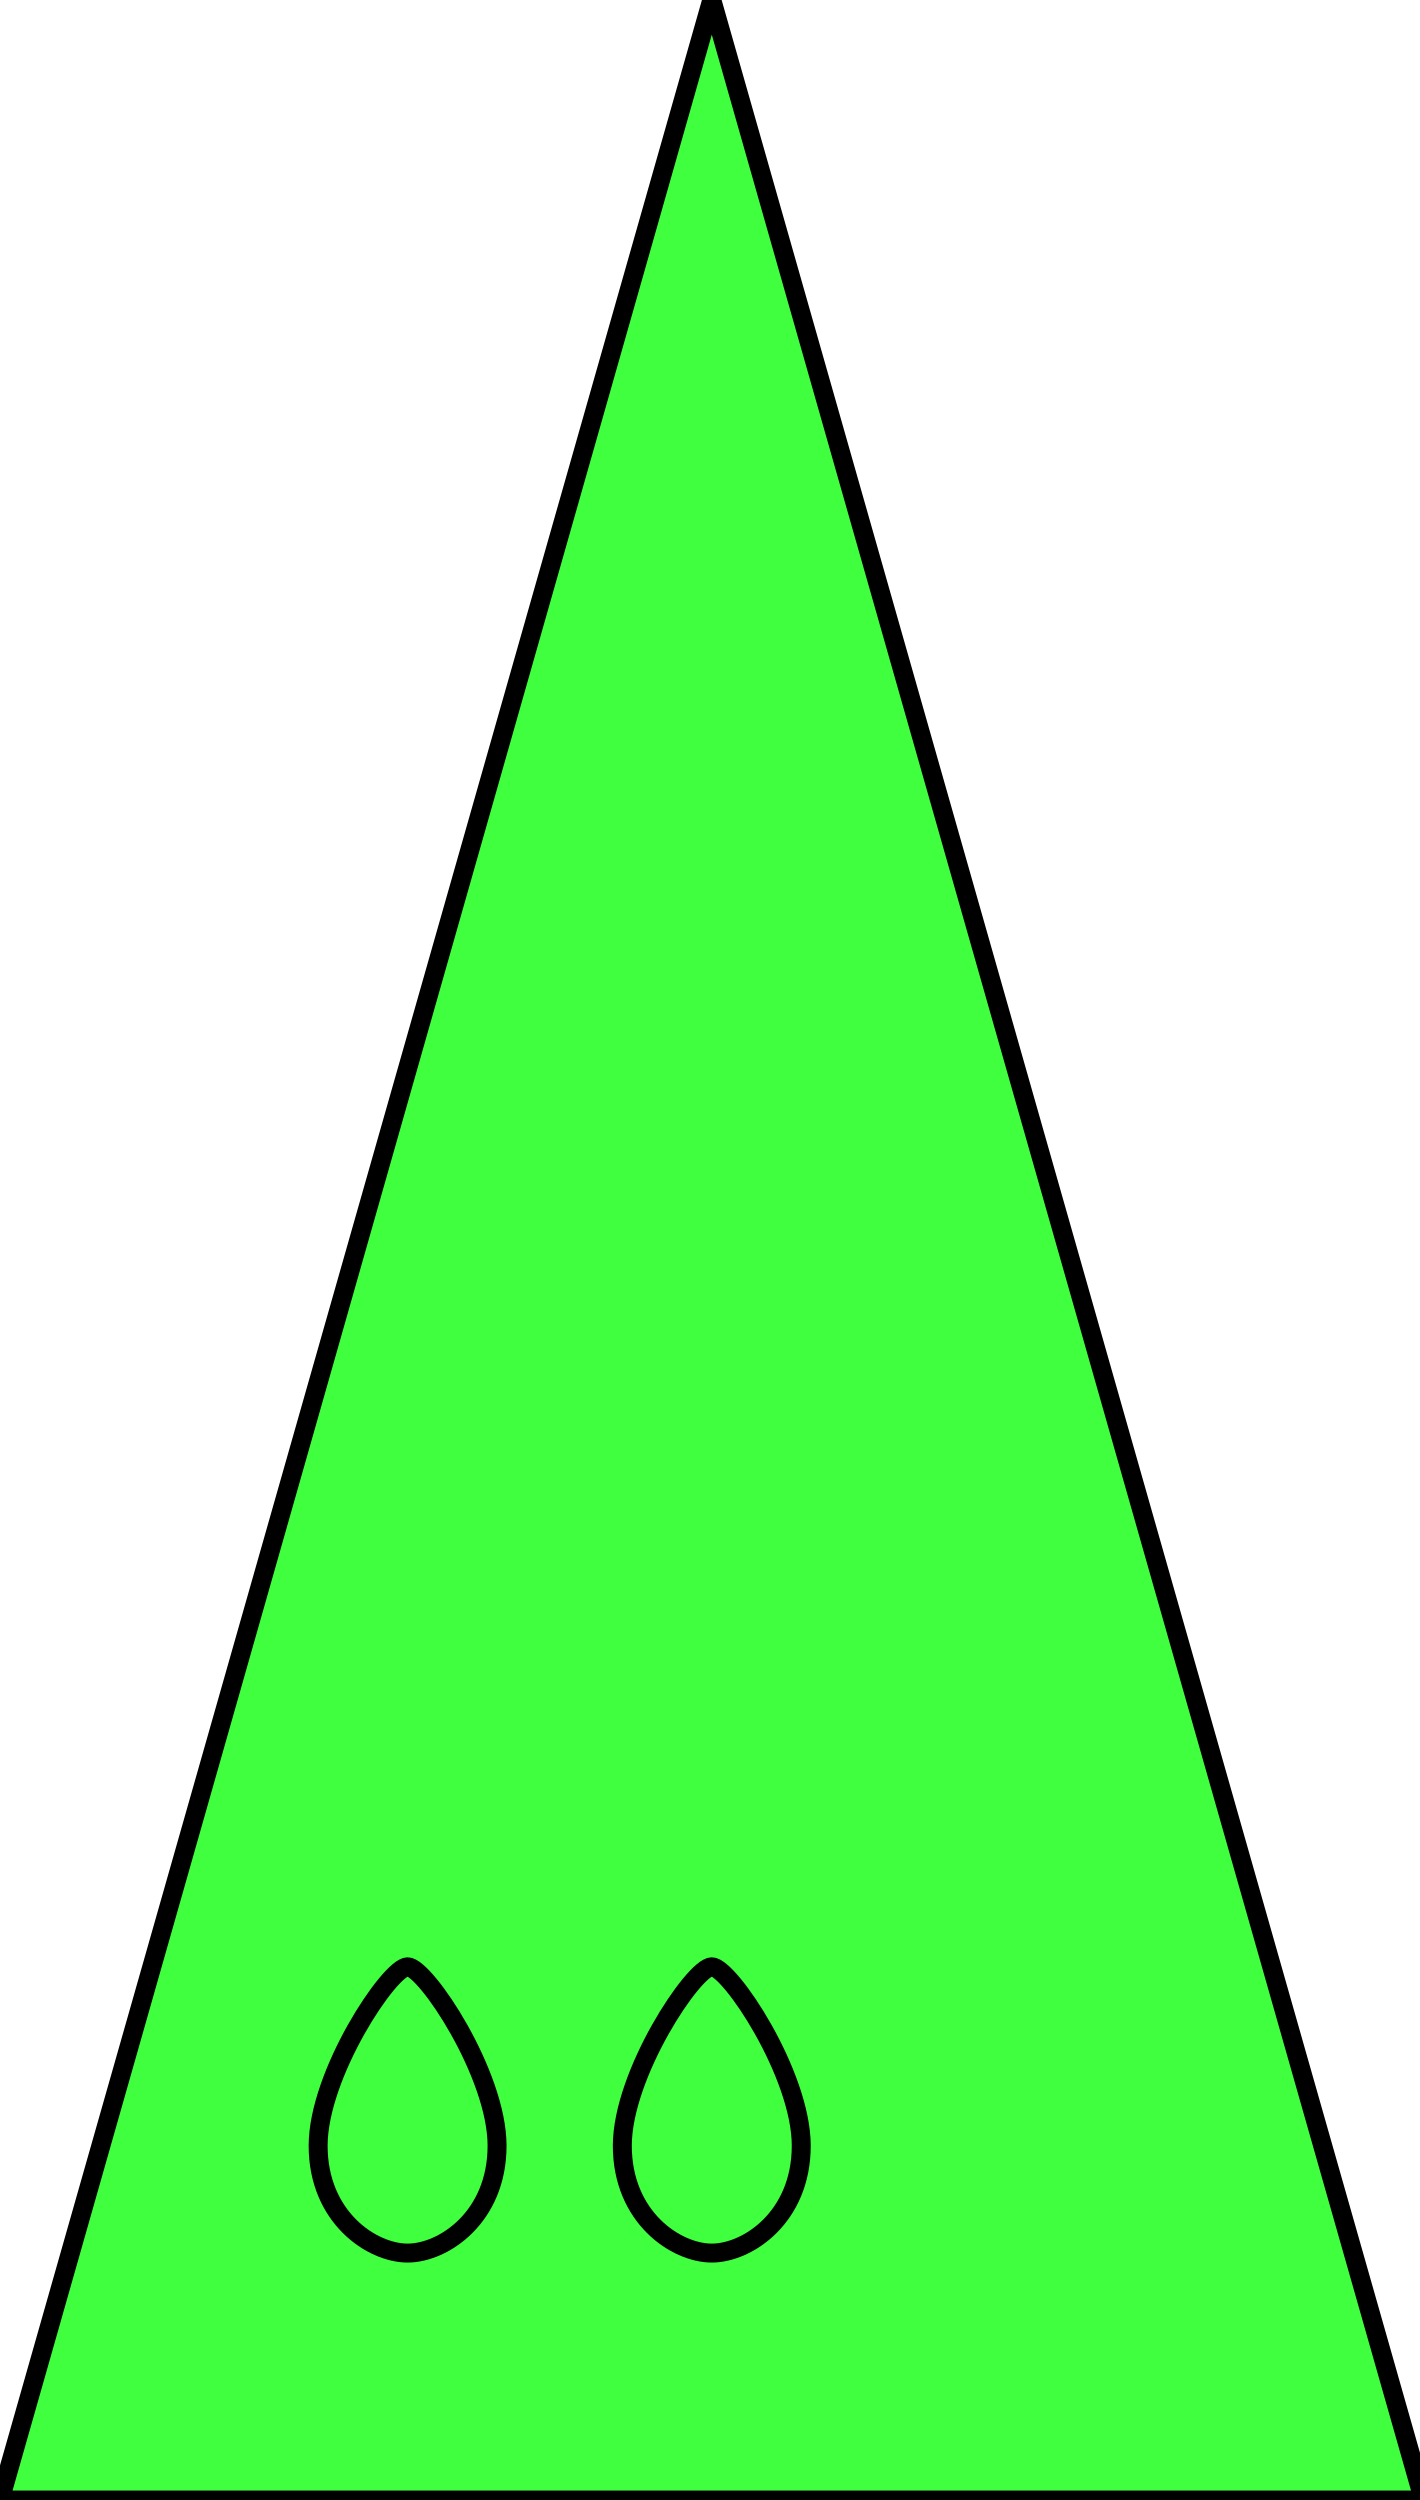
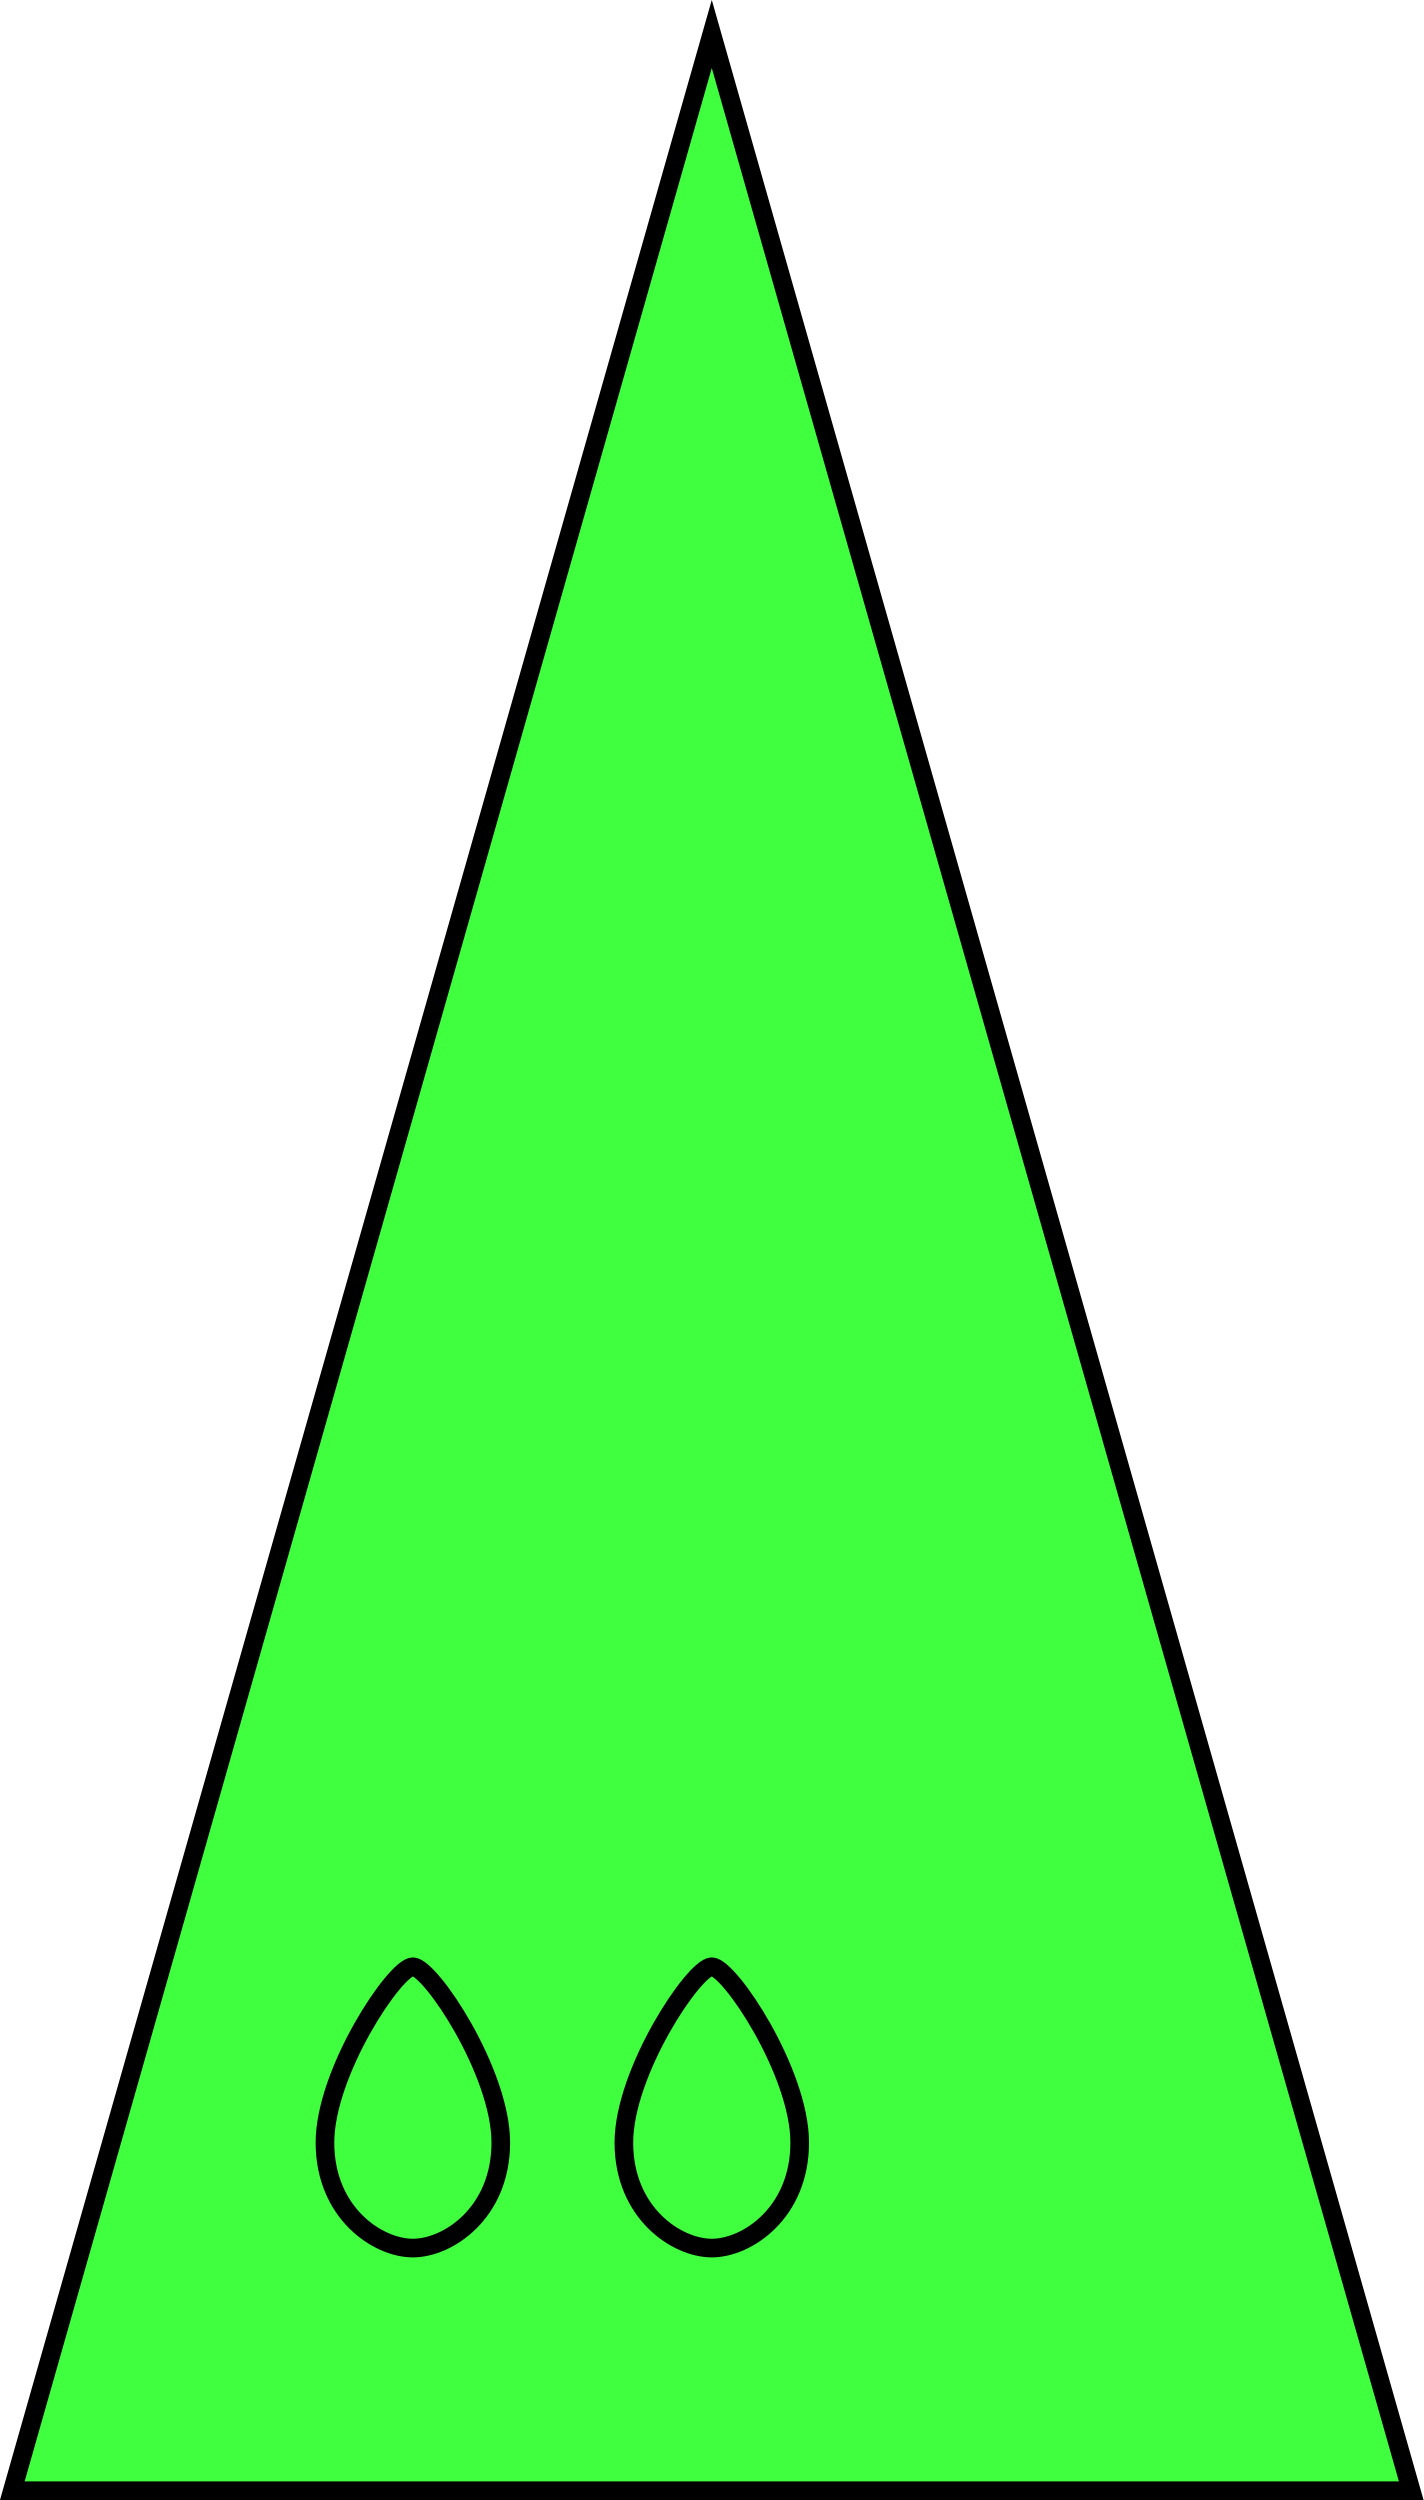
- <svg xmlns="http://www.w3.org/2000/svg" xmlns:xlink="http://www.w3.org/1999/xlink" width="19.84mm" height="34.93mm" viewBox="0 0 19.84 34.93" version="1.1" id="svg8">
+ <svg xmlns="http://www.w3.org/2000/svg" xmlns:xlink="http://www.w3.org/1999/xlink" width="20.24mm" height="35.545mm" viewBox="0 0 20.24 35.545" version="1.1" id="svg8">
  <defs id="defs2">
    </defs>
-   <path style="fill:#00ff00;fill-opacity:0.753;stroke:#000000;stroke-width:0.265px;stroke-linecap:butt;stroke-linejoin:miter;stroke-opacity:1" d="m 0,34.93 9.945,-34.93 9.945,34.93 z" id="path6041" />
-   <g id="layer1" transform="translate(0,-9.520001)">
-     <path style="fill:none;stroke:#000000;stroke-width:0.265px;stroke-linecap:butt;stroke-linejoin:miter;stroke-opacity:1" d="m 9.945,37 c 0.25,0 1.25,1.5 1.25,2.5 0,1 -0.75,1.5 -1.25,1.5 -0.5,0 -1.25,-0.5 -1.25,-1.5 0,-1 1,-2.5 1.25,-2.5" id="path862" />
-     <use x="-4.25" y="0" xlink:href="#path862" id="use864" width="100%" height="100%" />
+   <g id="layer1" transform="translate(0.1752141,-9.036885)">
+     <g id="g10156">
+       <path id="path6041" d="m 0.175,35.413 9.945,-34.93 9.945,34.93 z" style="fill:#00ff00;fill-opacity:0.753;stroke:#000000;stroke-width:0.265px;stroke-linecap:butt;stroke-linejoin:miter;stroke-opacity:1" transform="translate(-0.1752141,9.036885)" />
+       <path id="path862" d="m 9.945,37 c 0.25,0 1.25,1.5 1.25,2.5 0,1 -0.75,1.5 -1.25,1.5 -0.5,0 -1.25,-0.5 -1.25,-1.5 0,-1 1,-2.5 1.25,-2.5" style="fill:none;stroke:#000000;stroke-width:0.265px;stroke-linecap:butt;stroke-linejoin:miter;stroke-opacity:1" />
+       <use height="100%" width="100%" id="use864" xlink:href="#path862" y="0" x="-4.25" />
+     </g>
  </g>
</svg>
